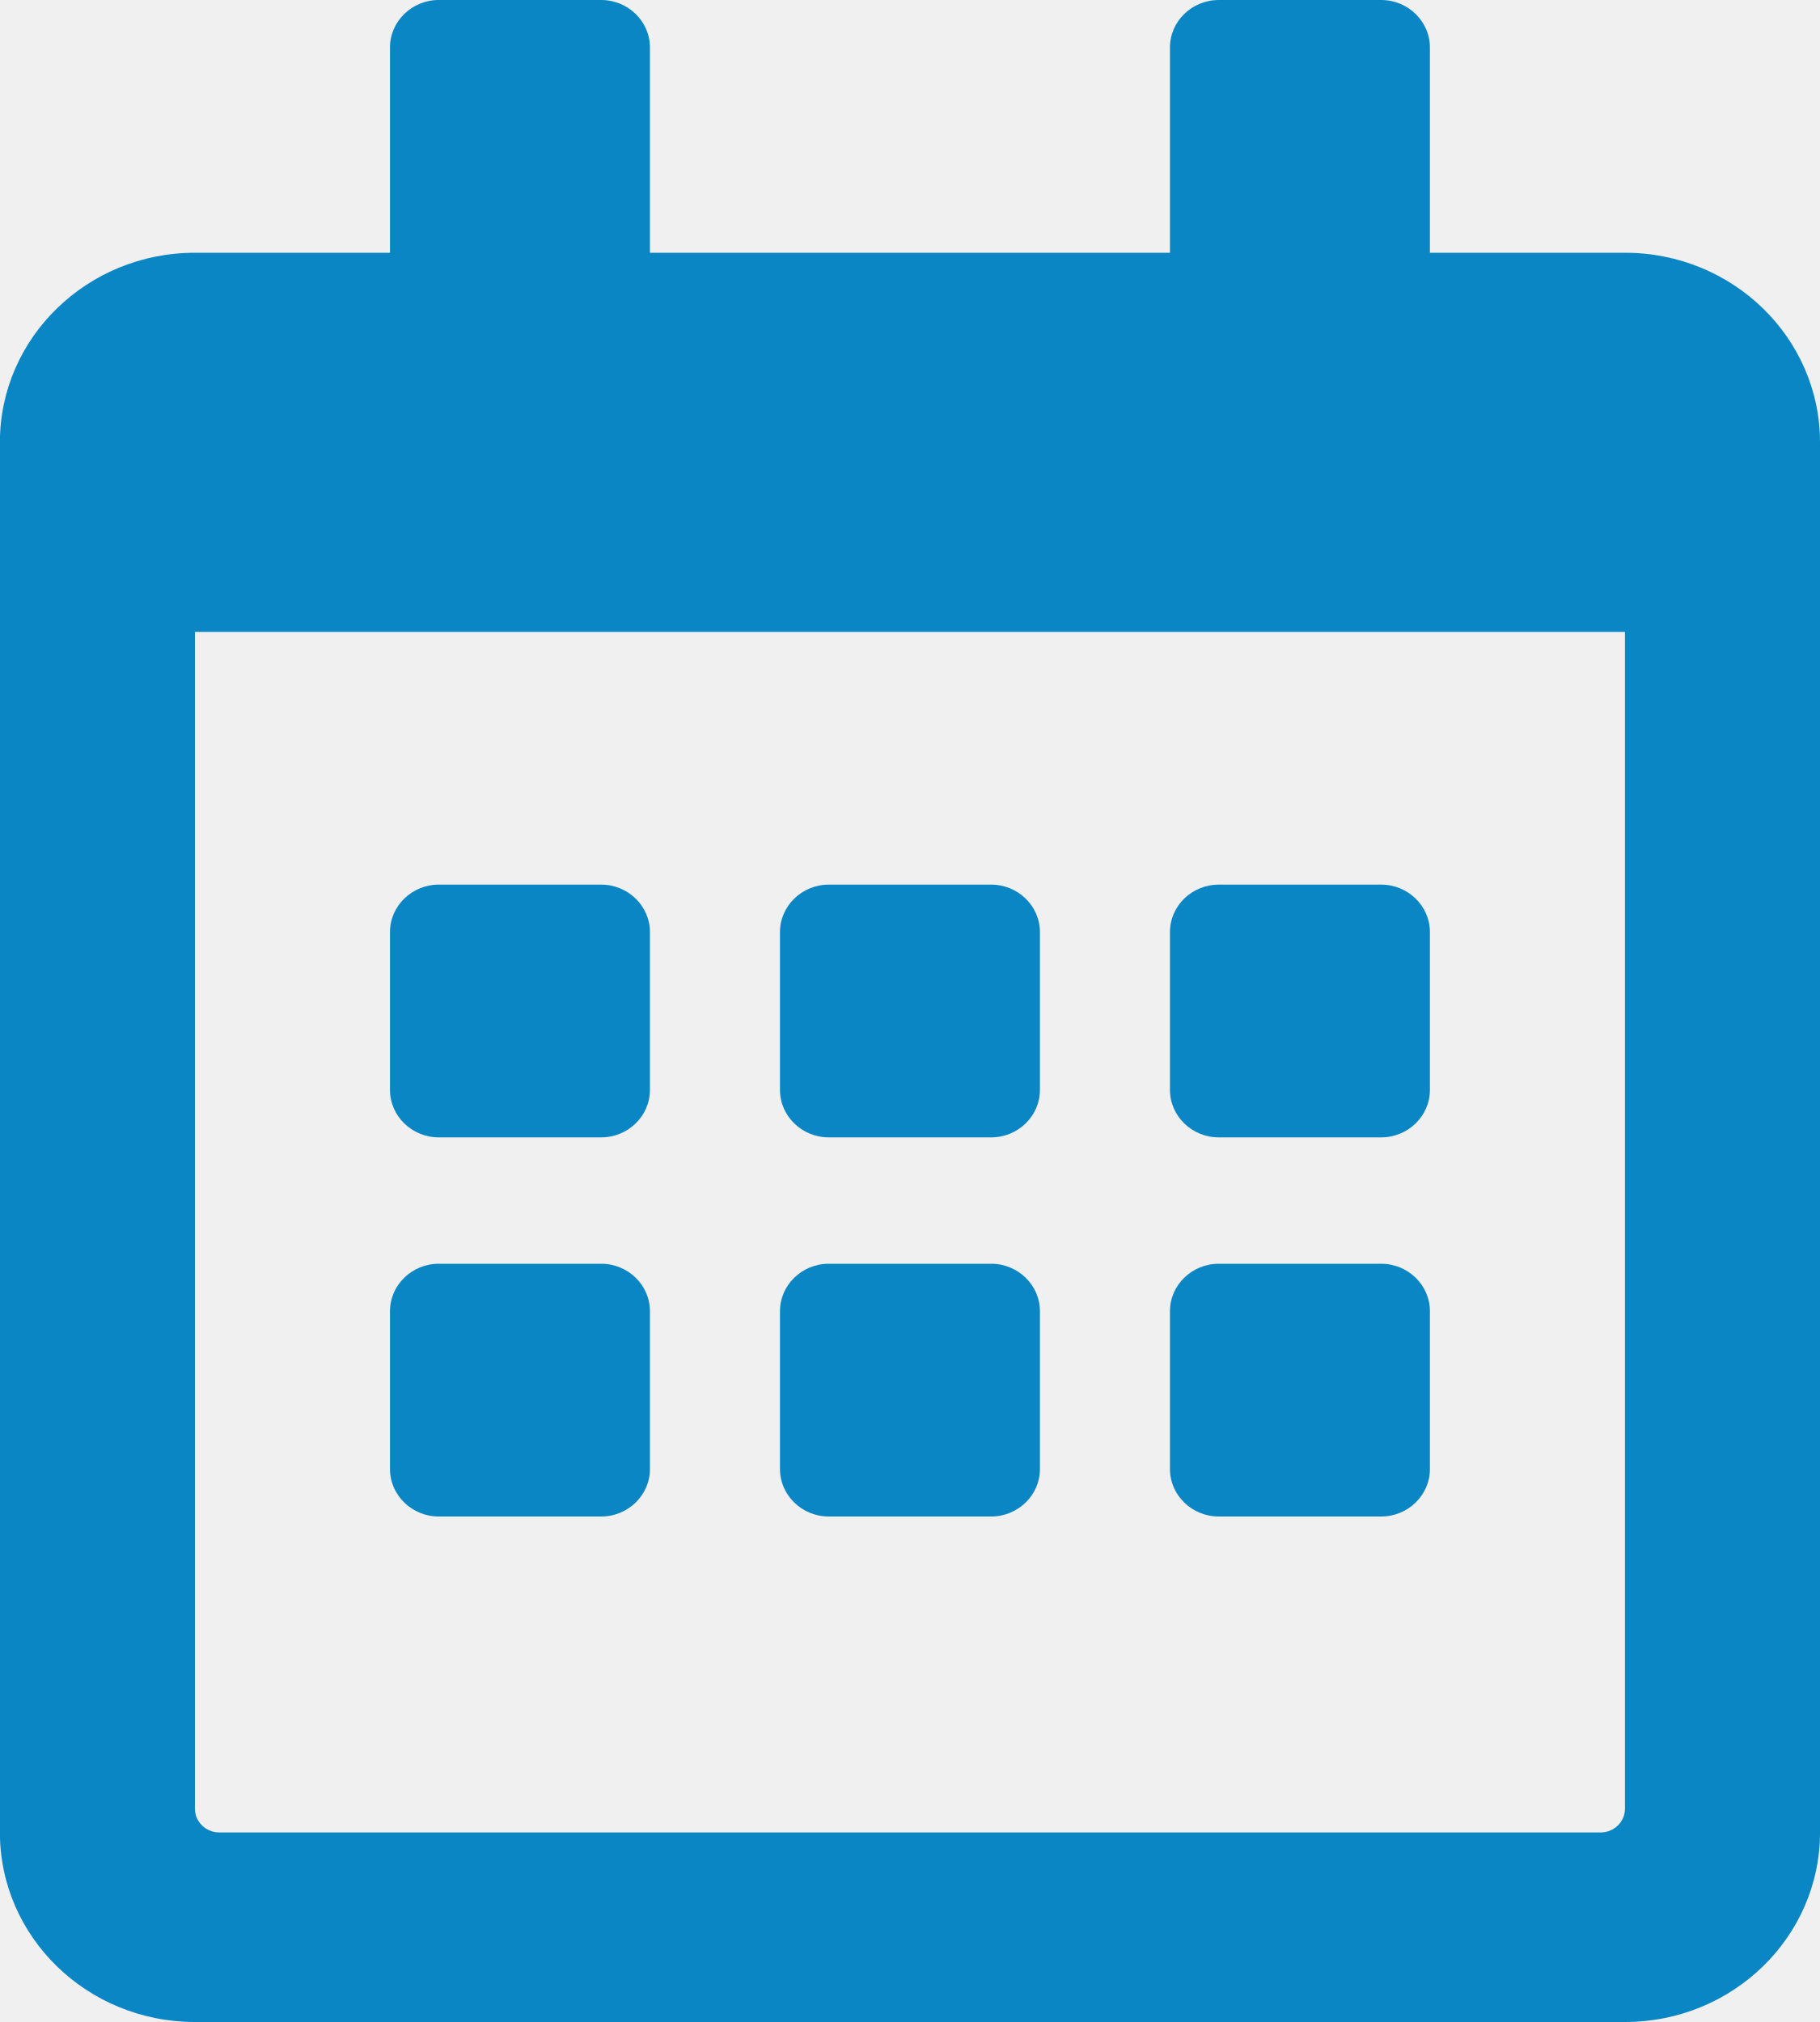
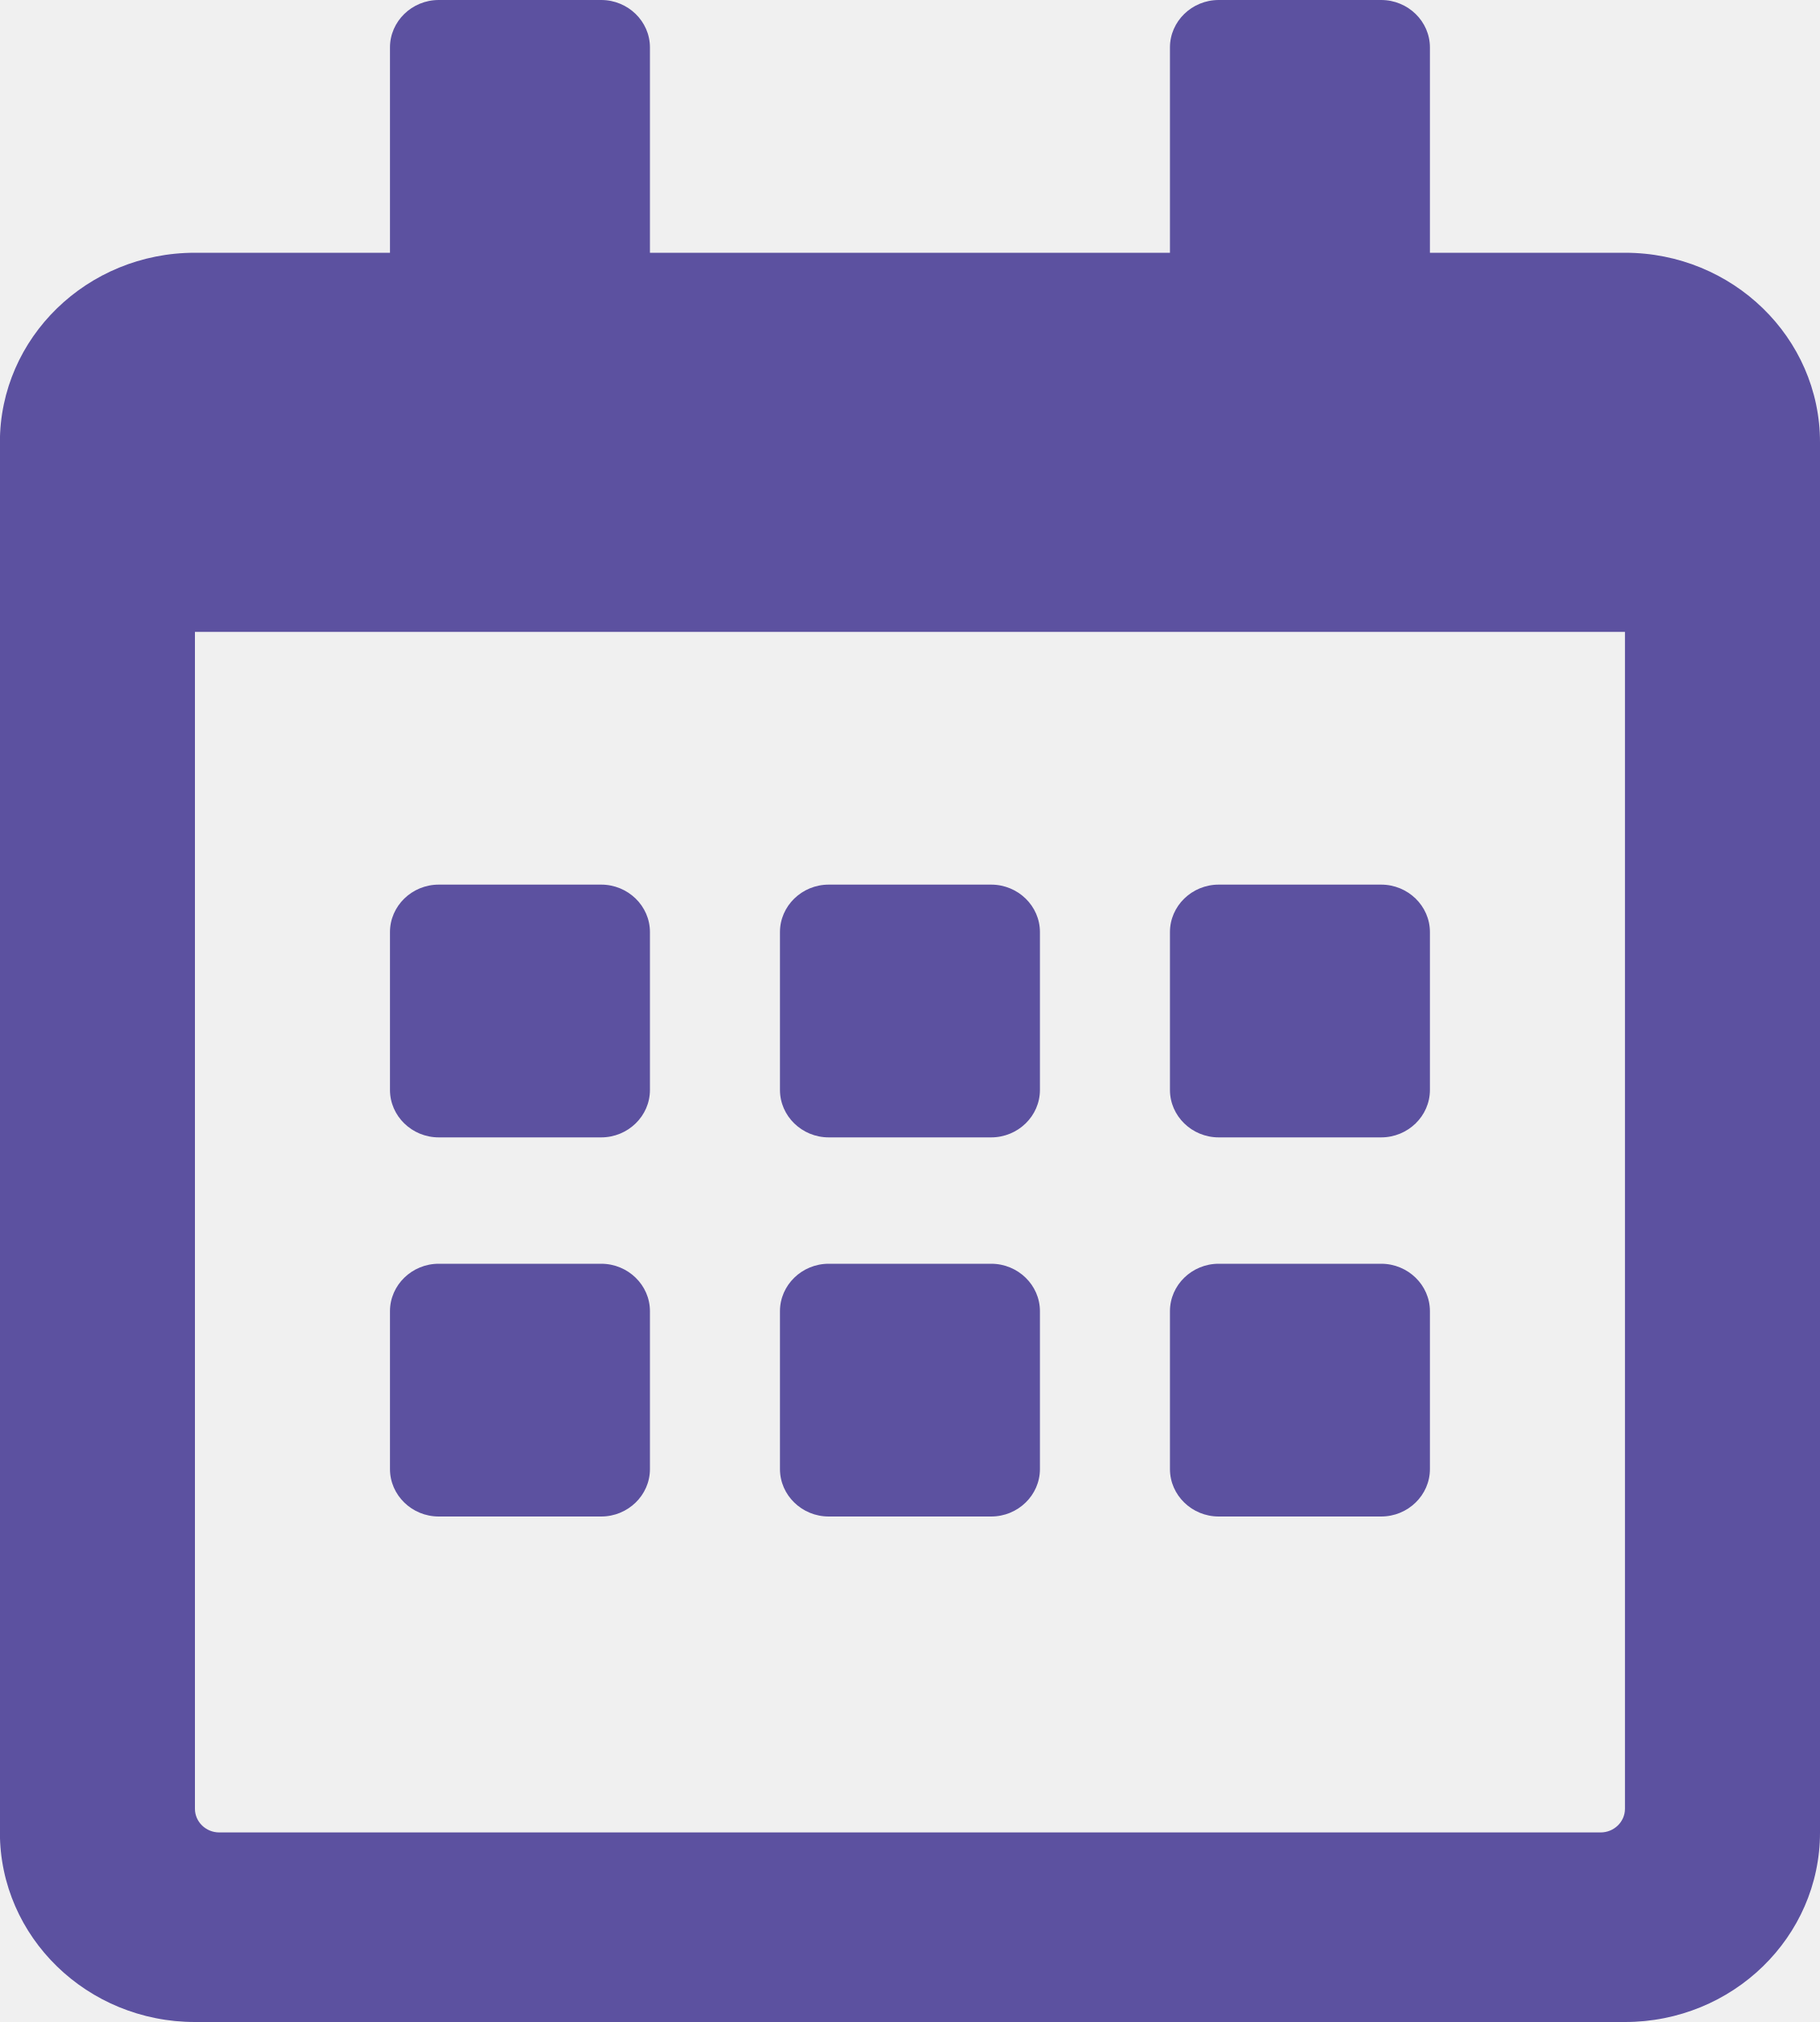
<svg xmlns="http://www.w3.org/2000/svg" fill="none" height="20" viewBox="0 0 18 20" width="18">
  <mask height="20" maskUnits="userSpaceOnUse" width="18" x="0" y="0">
    <path clip-rule="evenodd" d="m18 18.125c0 1.035-.864 1.875-1.929 1.875h-14.143c-1.065 0-1.929-.84-1.929-1.875v-13.75c0-1.035.864-1.875 1.929-1.875h1.929v-2.031c0-.258.217-.469.482-.469h1.607c.265 0 .482.211.482.469v2.031h5.143v-2.031c0-.258.217-.469.482-.469h1.607c.265 0 .482.211.482.469v2.031h1.929c1.065 0 1.929.84 1.929 1.875zm-13.661-6.875h1.607c.265 0 .482-.211.482-.469v-1.562c0-.258-.217-.469-.482-.469h-1.607c-.265 0-.482.211-.482.469v1.562c0 .258.217.469.482.469zm5.946-2.031v1.562c0 .258-.217.469-.482.469h-1.607c-.265 0-.482-.211-.482-.469v-1.562c0-.258.217-.469.482-.469h1.607c.265 0 .482.211.482.469zm3.857 1.562v-1.562c0-.258-.217-.469-.482-.469h-1.607c-.265 0-.482.211-.482.469v1.562c0 .258.217.469.482.469h1.607c.265 0 .482-.211.482-.469zm-3.857 2.188v1.562c0 .258-.217.469-.482.469h-1.607c-.265 0-.482-.211-.482-.469v-1.562c0-.258.217-.469.482-.469h1.607c.265 0 .482.211.482.469zm-3.857 1.562v-1.562c0-.258-.217-.469-.482-.469h-1.607c-.265 0-.482.211-.482.469v1.562c0 .258.217.469.482.469h1.607c.265 0 .482-.211.482-.469zm7.714-1.562v1.562c0 .258-.217.469-.482.469h-1.607c-.265 0-.482-.211-.482-.469v-1.562c0-.258.217-.469.482-.469h1.607c.265 0 .482.211.482.469zm1.929-6.719v11.641c0 .129-.108.234-.241.234h-13.661c-.133 0-.241-.105-.241-.234v-11.641z" fill="#fff" fill-rule="evenodd" />
  </mask>
-   <path clip-rule="evenodd" d="m18 18.125c0 1.035-.864 1.875-1.929 1.875h-14.143c-1.065 0-1.929-.84-1.929-1.875v-13.75c0-1.035.864-1.875 1.929-1.875h1.929v-2.031c0-.258.217-.469.482-.469h1.607c.265 0 .482.211.482.469v2.031h5.143v-2.031c0-.258.217-.469.482-.469h1.607c.265 0 .482.211.482.469v2.031h1.929c1.065 0 1.929.84 1.929 1.875zm-13.661-6.875h1.607c.265 0 .482-.211.482-.469v-1.562c0-.258-.217-.469-.482-.469h-1.607c-.265 0-.482.211-.482.469v1.562c0 .258.217.469.482.469zm5.946-2.031v1.562c0 .258-.217.469-.482.469h-1.607c-.265 0-.482-.211-.482-.469v-1.562c0-.258.217-.469.482-.469h1.607c.265 0 .482.211.482.469zm3.857 1.562v-1.562c0-.258-.217-.469-.482-.469h-1.607c-.265 0-.482.211-.482.469v1.562c0 .258.217.469.482.469h1.607c.265 0 .482-.211.482-.469zm-3.857 2.188v1.562c0 .258-.217.469-.482.469h-1.607c-.265 0-.482-.211-.482-.469v-1.562c0-.258.217-.469.482-.469h1.607c.265 0 .482.211.482.469zm-3.857 1.562v-1.562c0-.258-.217-.469-.482-.469h-1.607c-.265 0-.482.211-.482.469v1.562c0 .258.217.469.482.469h1.607c.265 0 .482-.211.482-.469zm7.714-1.562v1.562c0 .258-.217.469-.482.469h-1.607c-.265 0-.482-.211-.482-.469v-1.562c0-.258.217-.469.482-.469h1.607c.265 0 .482.211.482.469zm1.929-6.719v11.641c0 .129-.108.234-.241.234h-13.661c-.133 0-.241-.105-.241-.234v-11.641z" fill="#0b86c4" fill-rule="evenodd" />
+   <path clip-rule="evenodd" d="m18 18.125c0 1.035-.864 1.875-1.929 1.875h-14.143c-1.065 0-1.929-.84-1.929-1.875v-13.75c0-1.035.864-1.875 1.929-1.875h1.929v-2.031c0-.258.217-.469.482-.469h1.607c.265 0 .482.211.482.469v2.031h5.143v-2.031c0-.258.217-.469.482-.469h1.607c.265 0 .482.211.482.469v2.031h1.929c1.065 0 1.929.84 1.929 1.875zm-13.661-6.875h1.607c.265 0 .482-.211.482-.469v-1.562c0-.258-.217-.469-.482-.469h-1.607c-.265 0-.482.211-.482.469v1.562c0 .258.217.469.482.469zm5.946-2.031v1.562c0 .258-.217.469-.482.469h-1.607c-.265 0-.482-.211-.482-.469v-1.562c0-.258.217-.469.482-.469h1.607c.265 0 .482.211.482.469zm3.857 1.562v-1.562c0-.258-.217-.469-.482-.469h-1.607c-.265 0-.482.211-.482.469v1.562c0 .258.217.469.482.469h1.607c.265 0 .482-.211.482-.469zm-3.857 2.188v1.562c0 .258-.217.469-.482.469h-1.607c-.265 0-.482-.211-.482-.469v-1.562c0-.258.217-.469.482-.469h1.607c.265 0 .482.211.482.469zm-3.857 1.562v-1.562c0-.258-.217-.469-.482-.469h-1.607c-.265 0-.482.211-.482.469v1.562c0 .258.217.469.482.469h1.607c.265 0 .482-.211.482-.469zm7.714-1.562v1.562c0 .258-.217.469-.482.469h-1.607c-.265 0-.482-.211-.482-.469v-1.562c0-.258.217-.469.482-.469h1.607c.265 0 .482.211.482.469zm1.929-6.719v11.641c0 .129-.108.234-.241.234h-13.661c-.133 0-.241-.105-.241-.234v-11.641z" fill="#5c51a0" fill-rule="evenodd" />
</svg>
